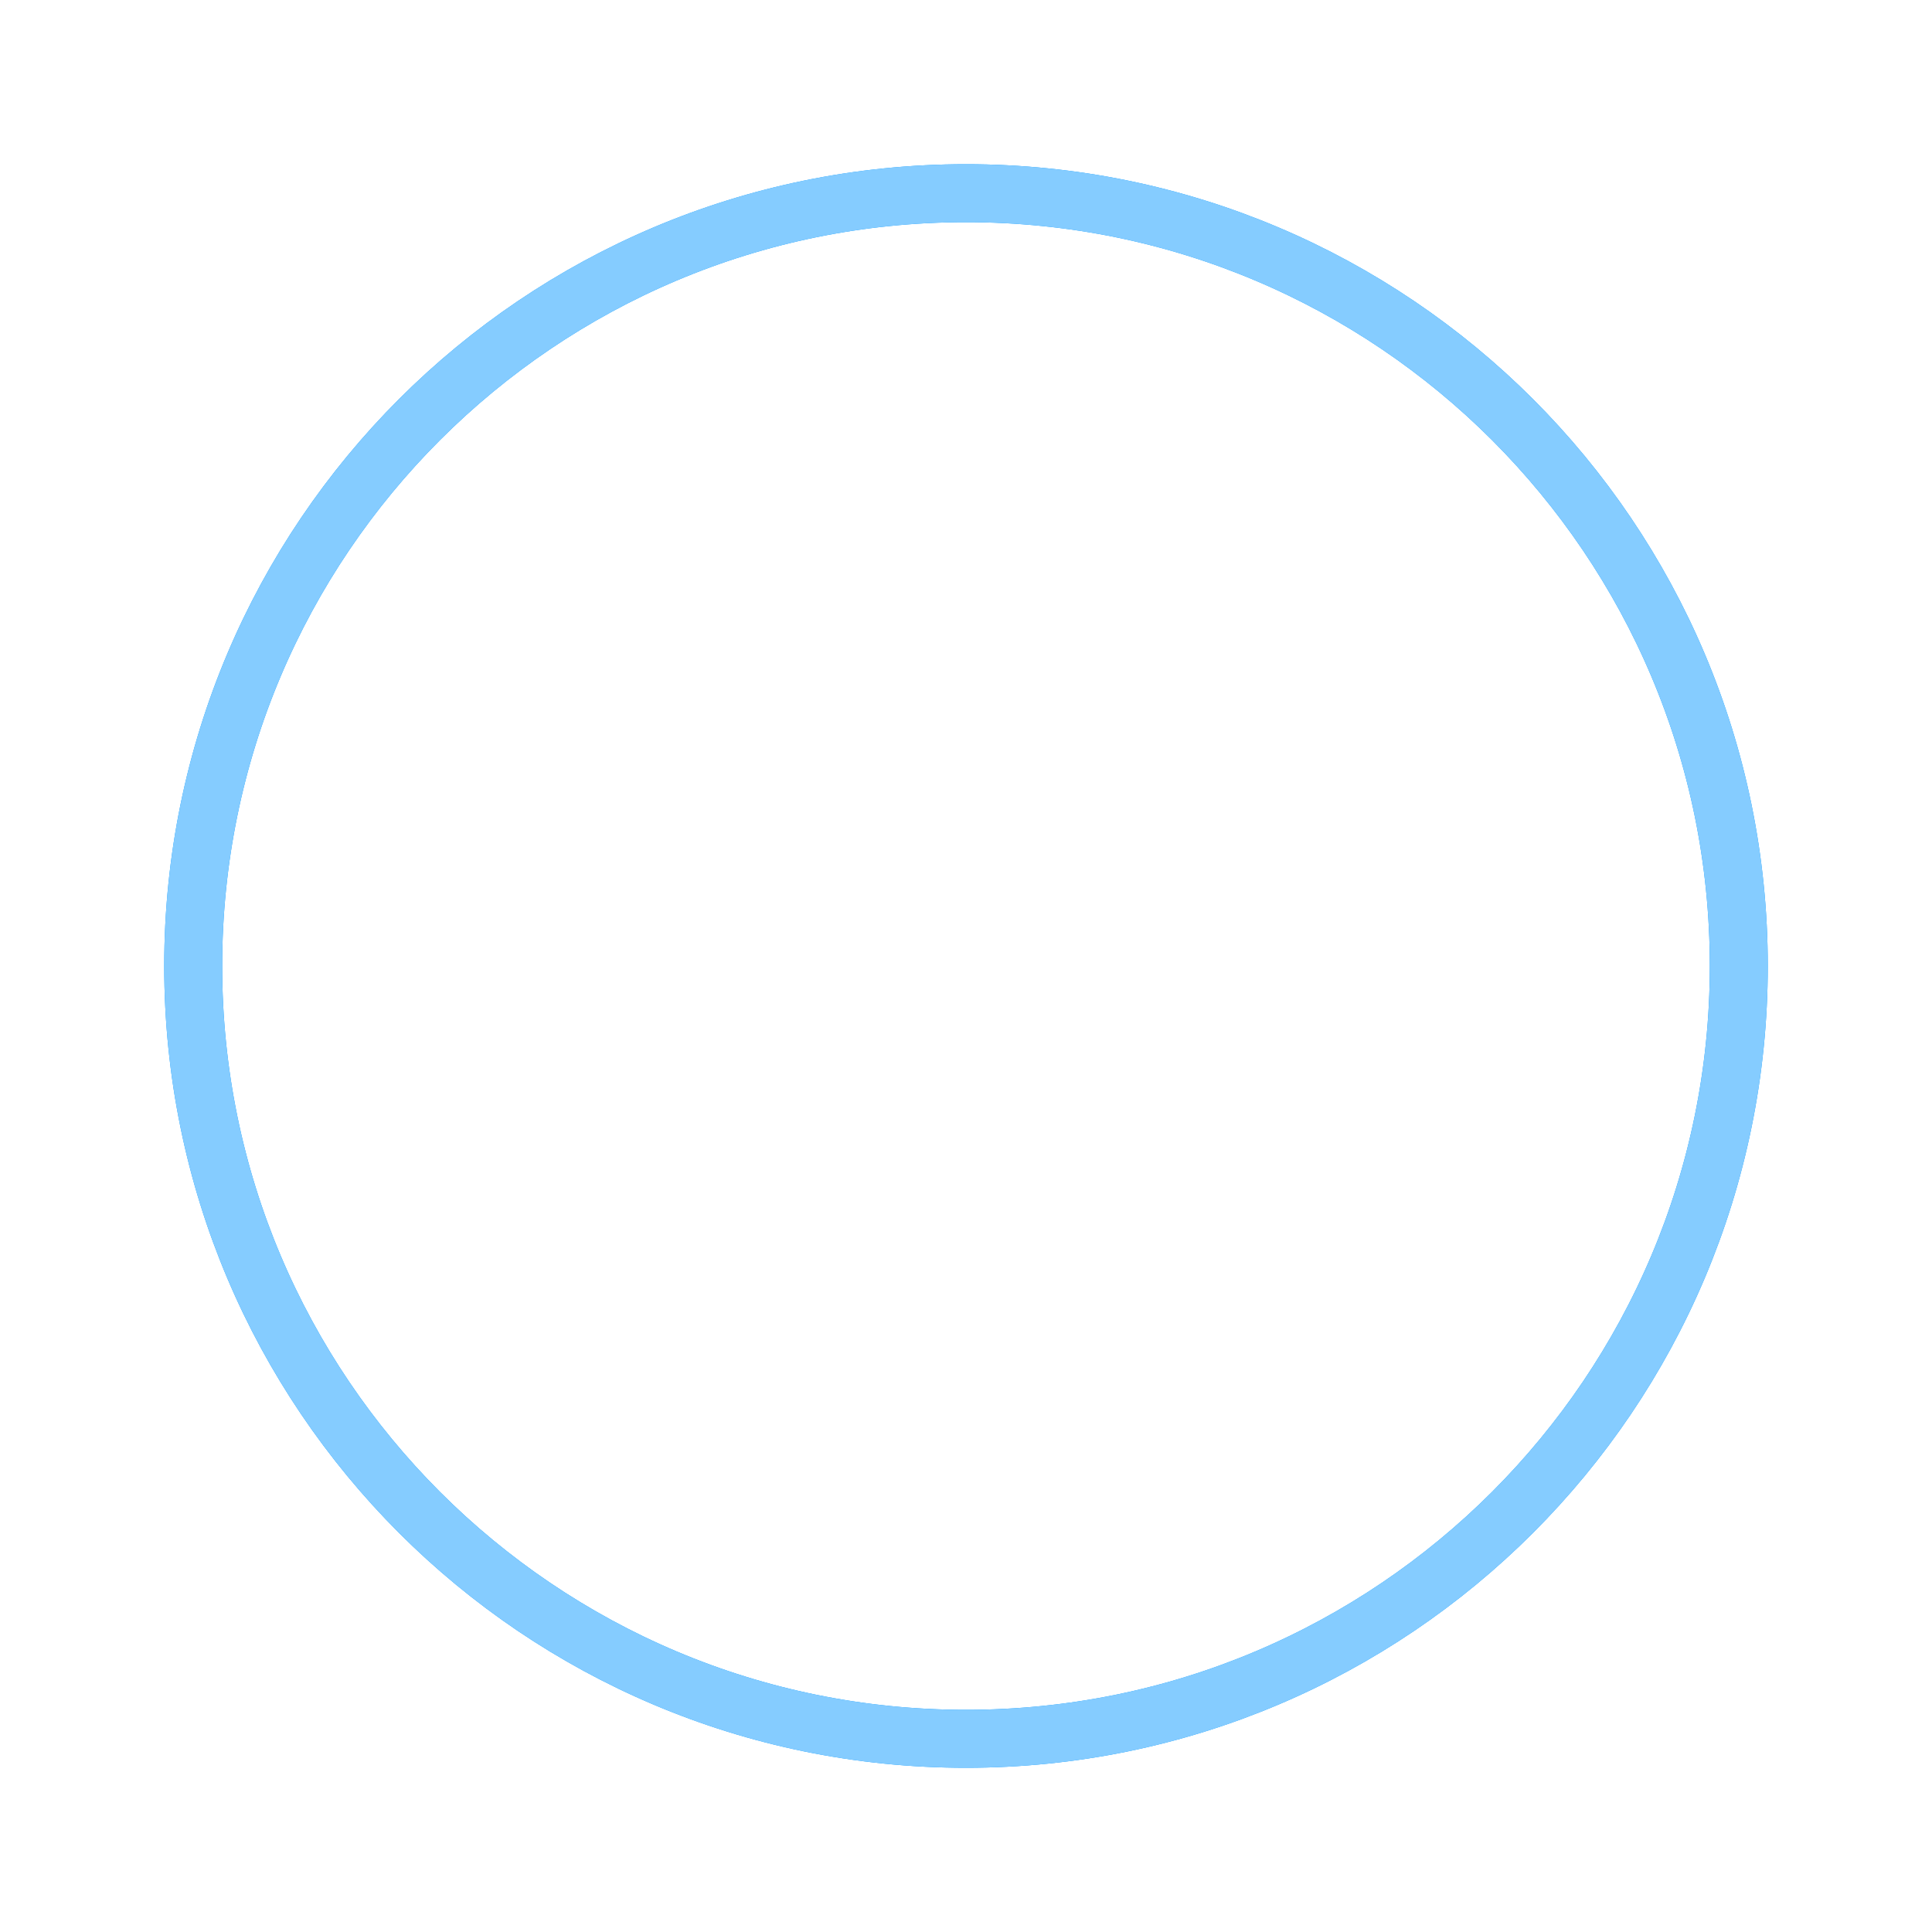
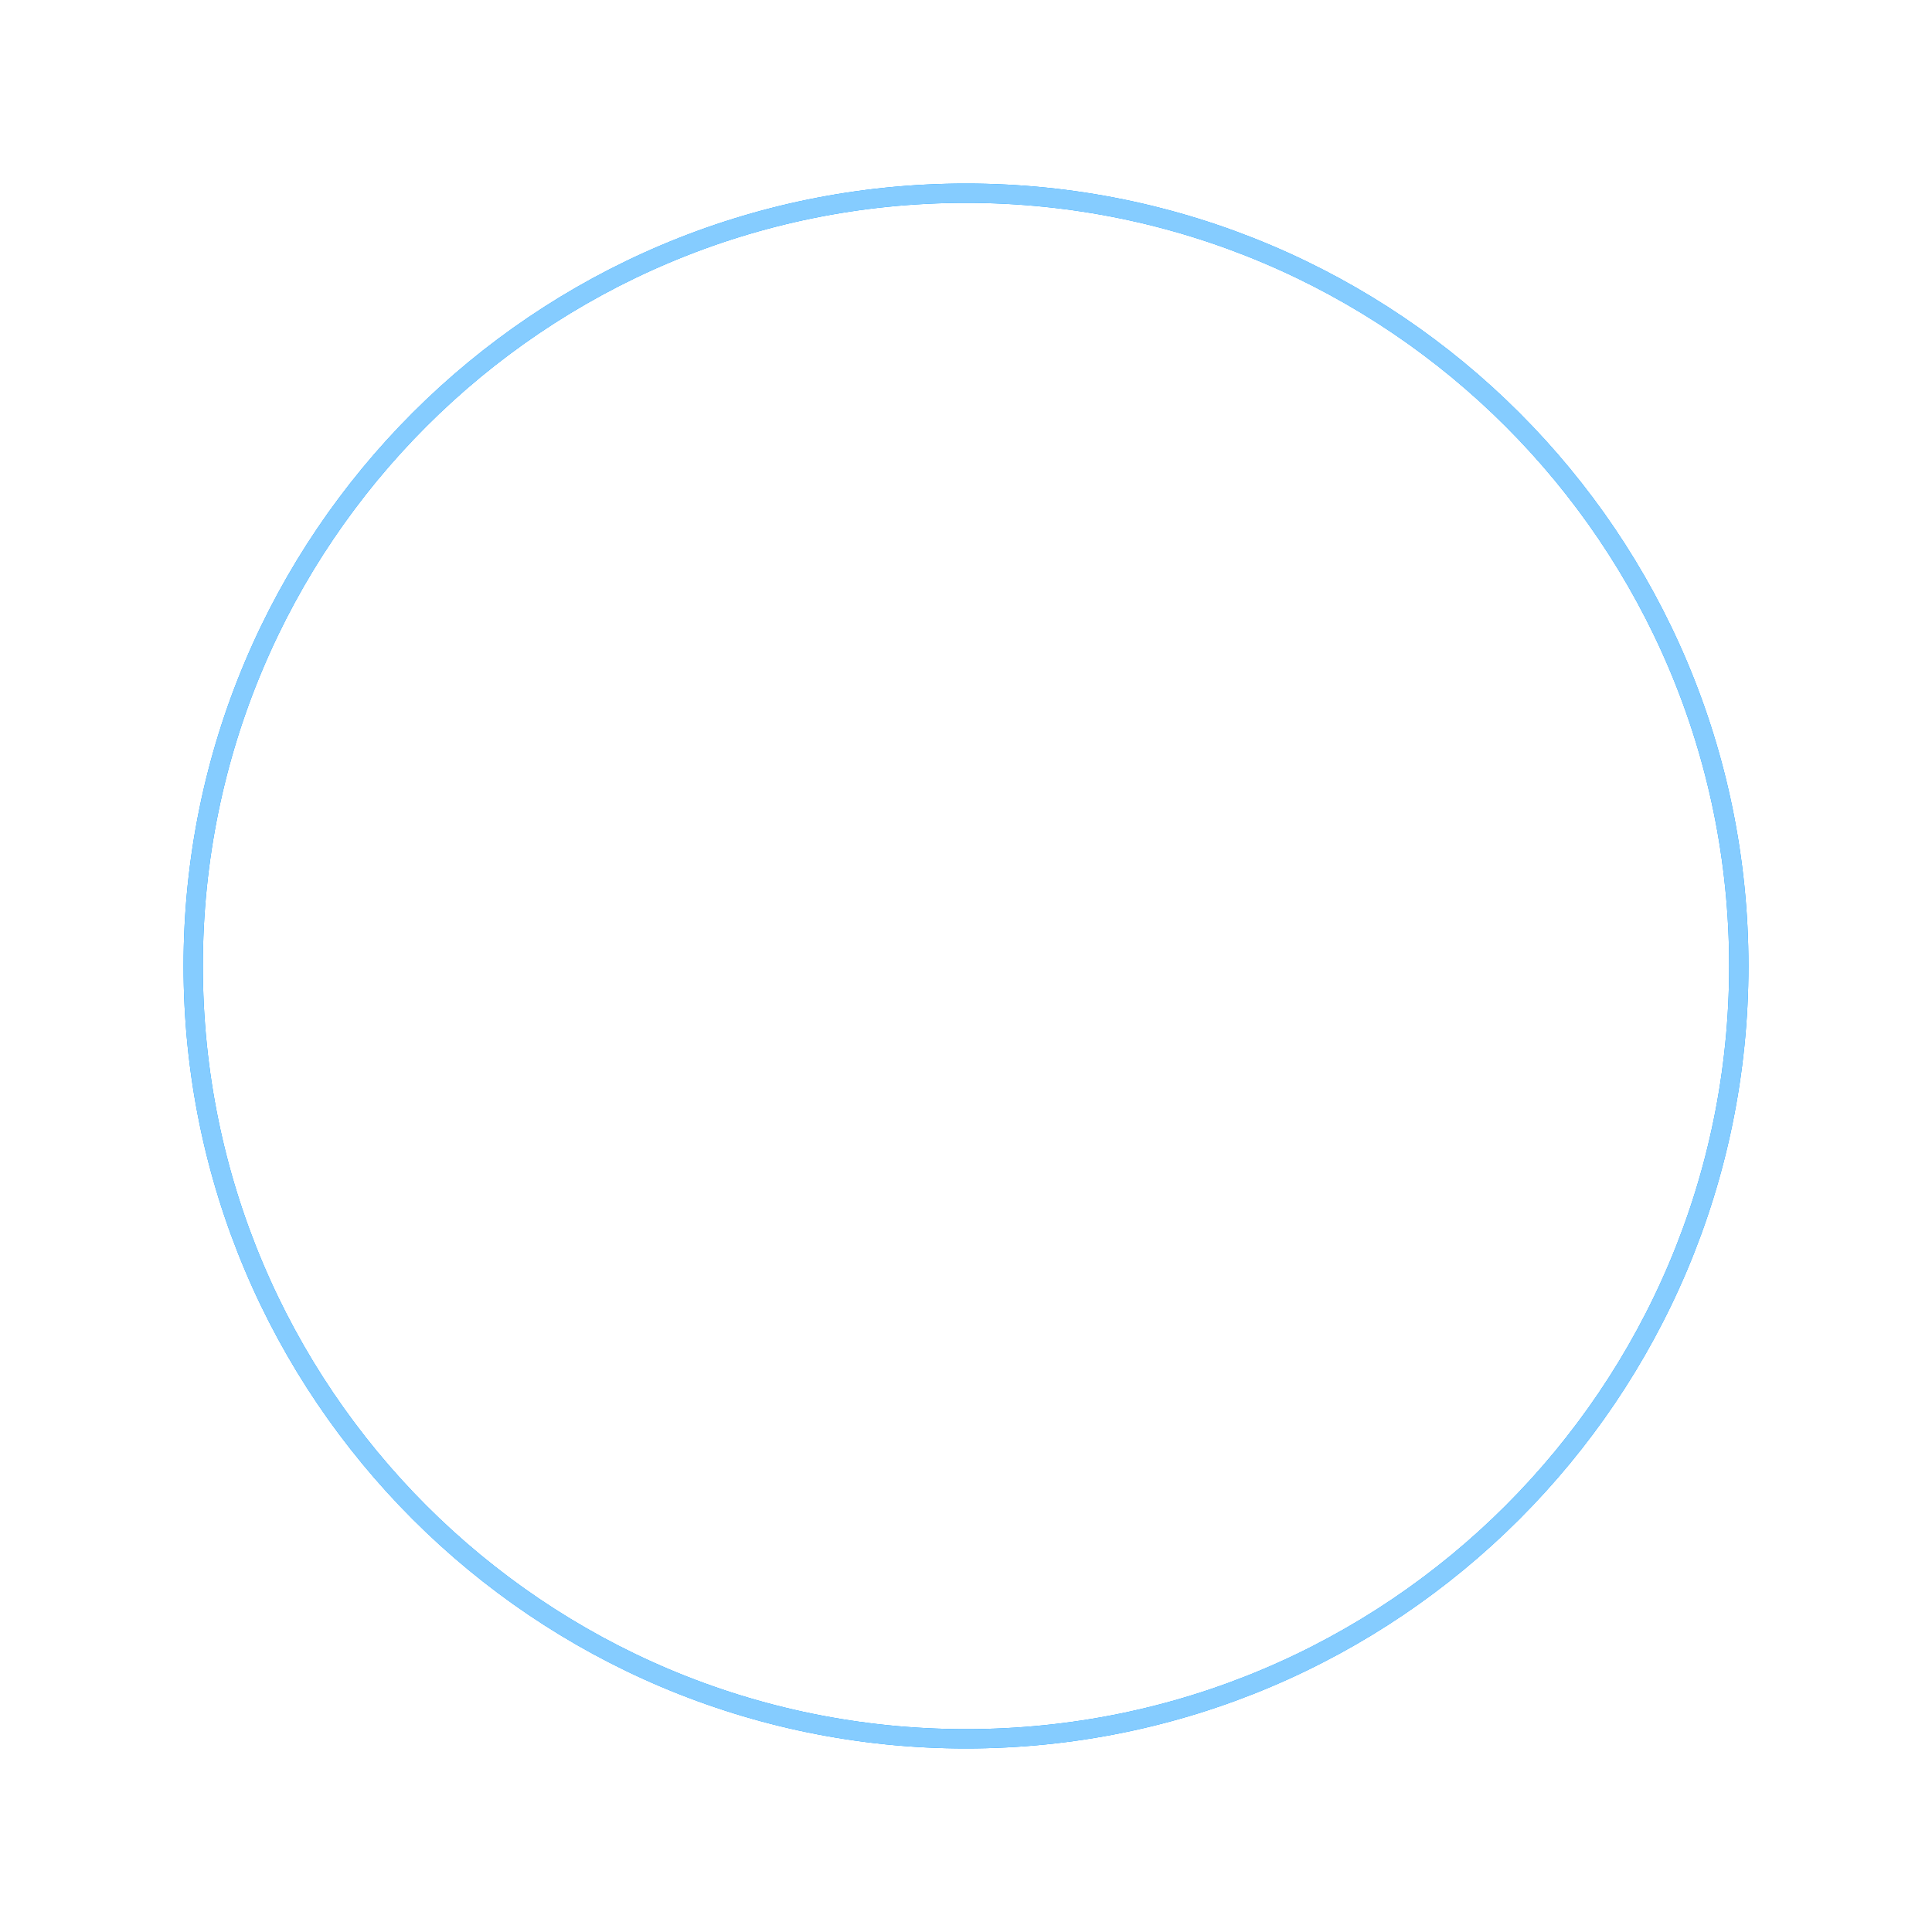
<svg xmlns="http://www.w3.org/2000/svg" width="100px" height="100px" viewBox="0 0 100 100" preserveAspectRatio="xMidYMid" class="uil-ripple">
  <rect x="0" y="0" width="100" height="100" fill="none" class="bk" />
  <g>
    <animate attributeName="opacity" dur="2s" repeatCount="indefinite" begin="0s" keyTimes="0;0.33;1" values="1;1;0" />
-     <circle cx="50" cy="50" r="40" stroke="#0096FF" fill="none" stroke-width="3" stroke-linecap="round">
+     <circle cx="50" cy="50" r="40" stroke="#0096FF" fill="none" strokeWidth="3" stroke-linecap="round">
      <animate attributeName="r" dur="2s" repeatCount="indefinite" begin="0s" keyTimes="0;0.33;1" values="0;22;44" />
    </circle>
  </g>
  <g>
    <animate attributeName="opacity" dur="2s" repeatCount="indefinite" begin="1s" keyTimes="0;0.33;1" values="1;1;0" />
-     <circle cx="50" cy="50" r="40" stroke="#85ccff" fill="none" stroke-width="3" stroke-linecap="round">
+     <circle cx="50" cy="50" r="40" stroke="#85ccff" fill="none" strokeWidth="3" stroke-linecap="round">
      <animate attributeName="r" dur="2s" repeatCount="indefinite" begin="1s" keyTimes="0;0.33;1" values="0;22;44" />
    </circle>
  </g>
</svg>
